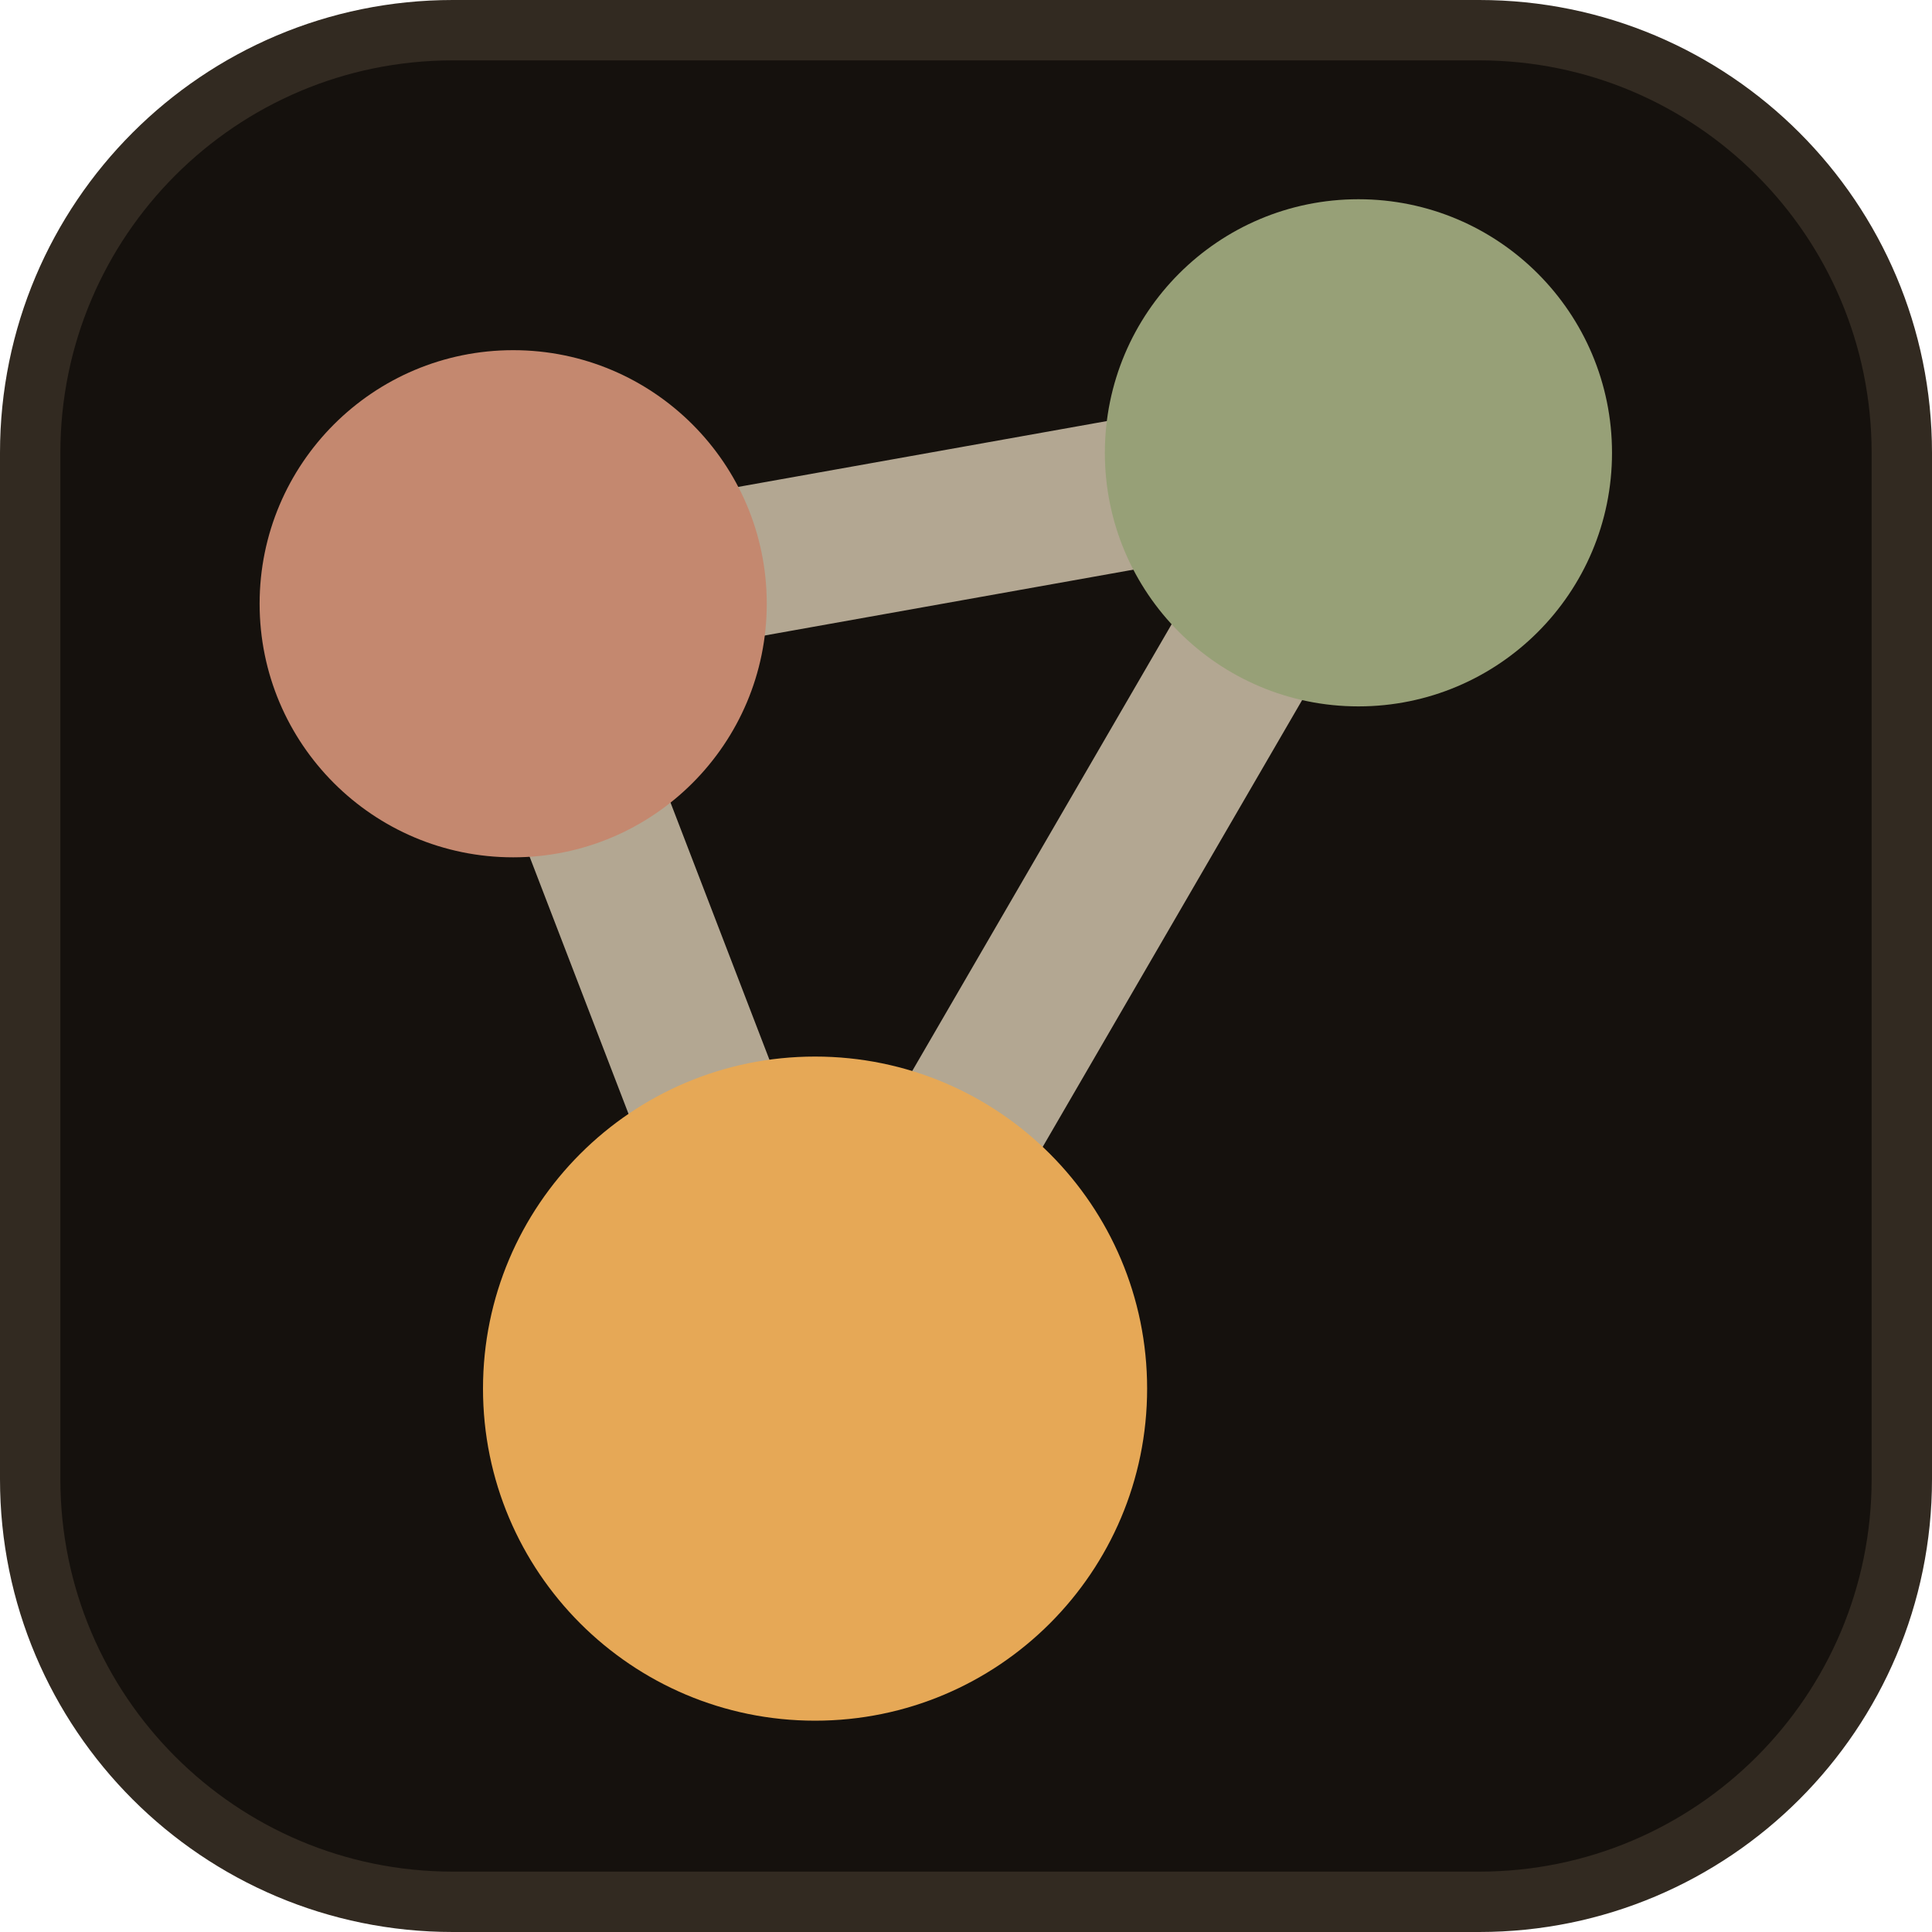
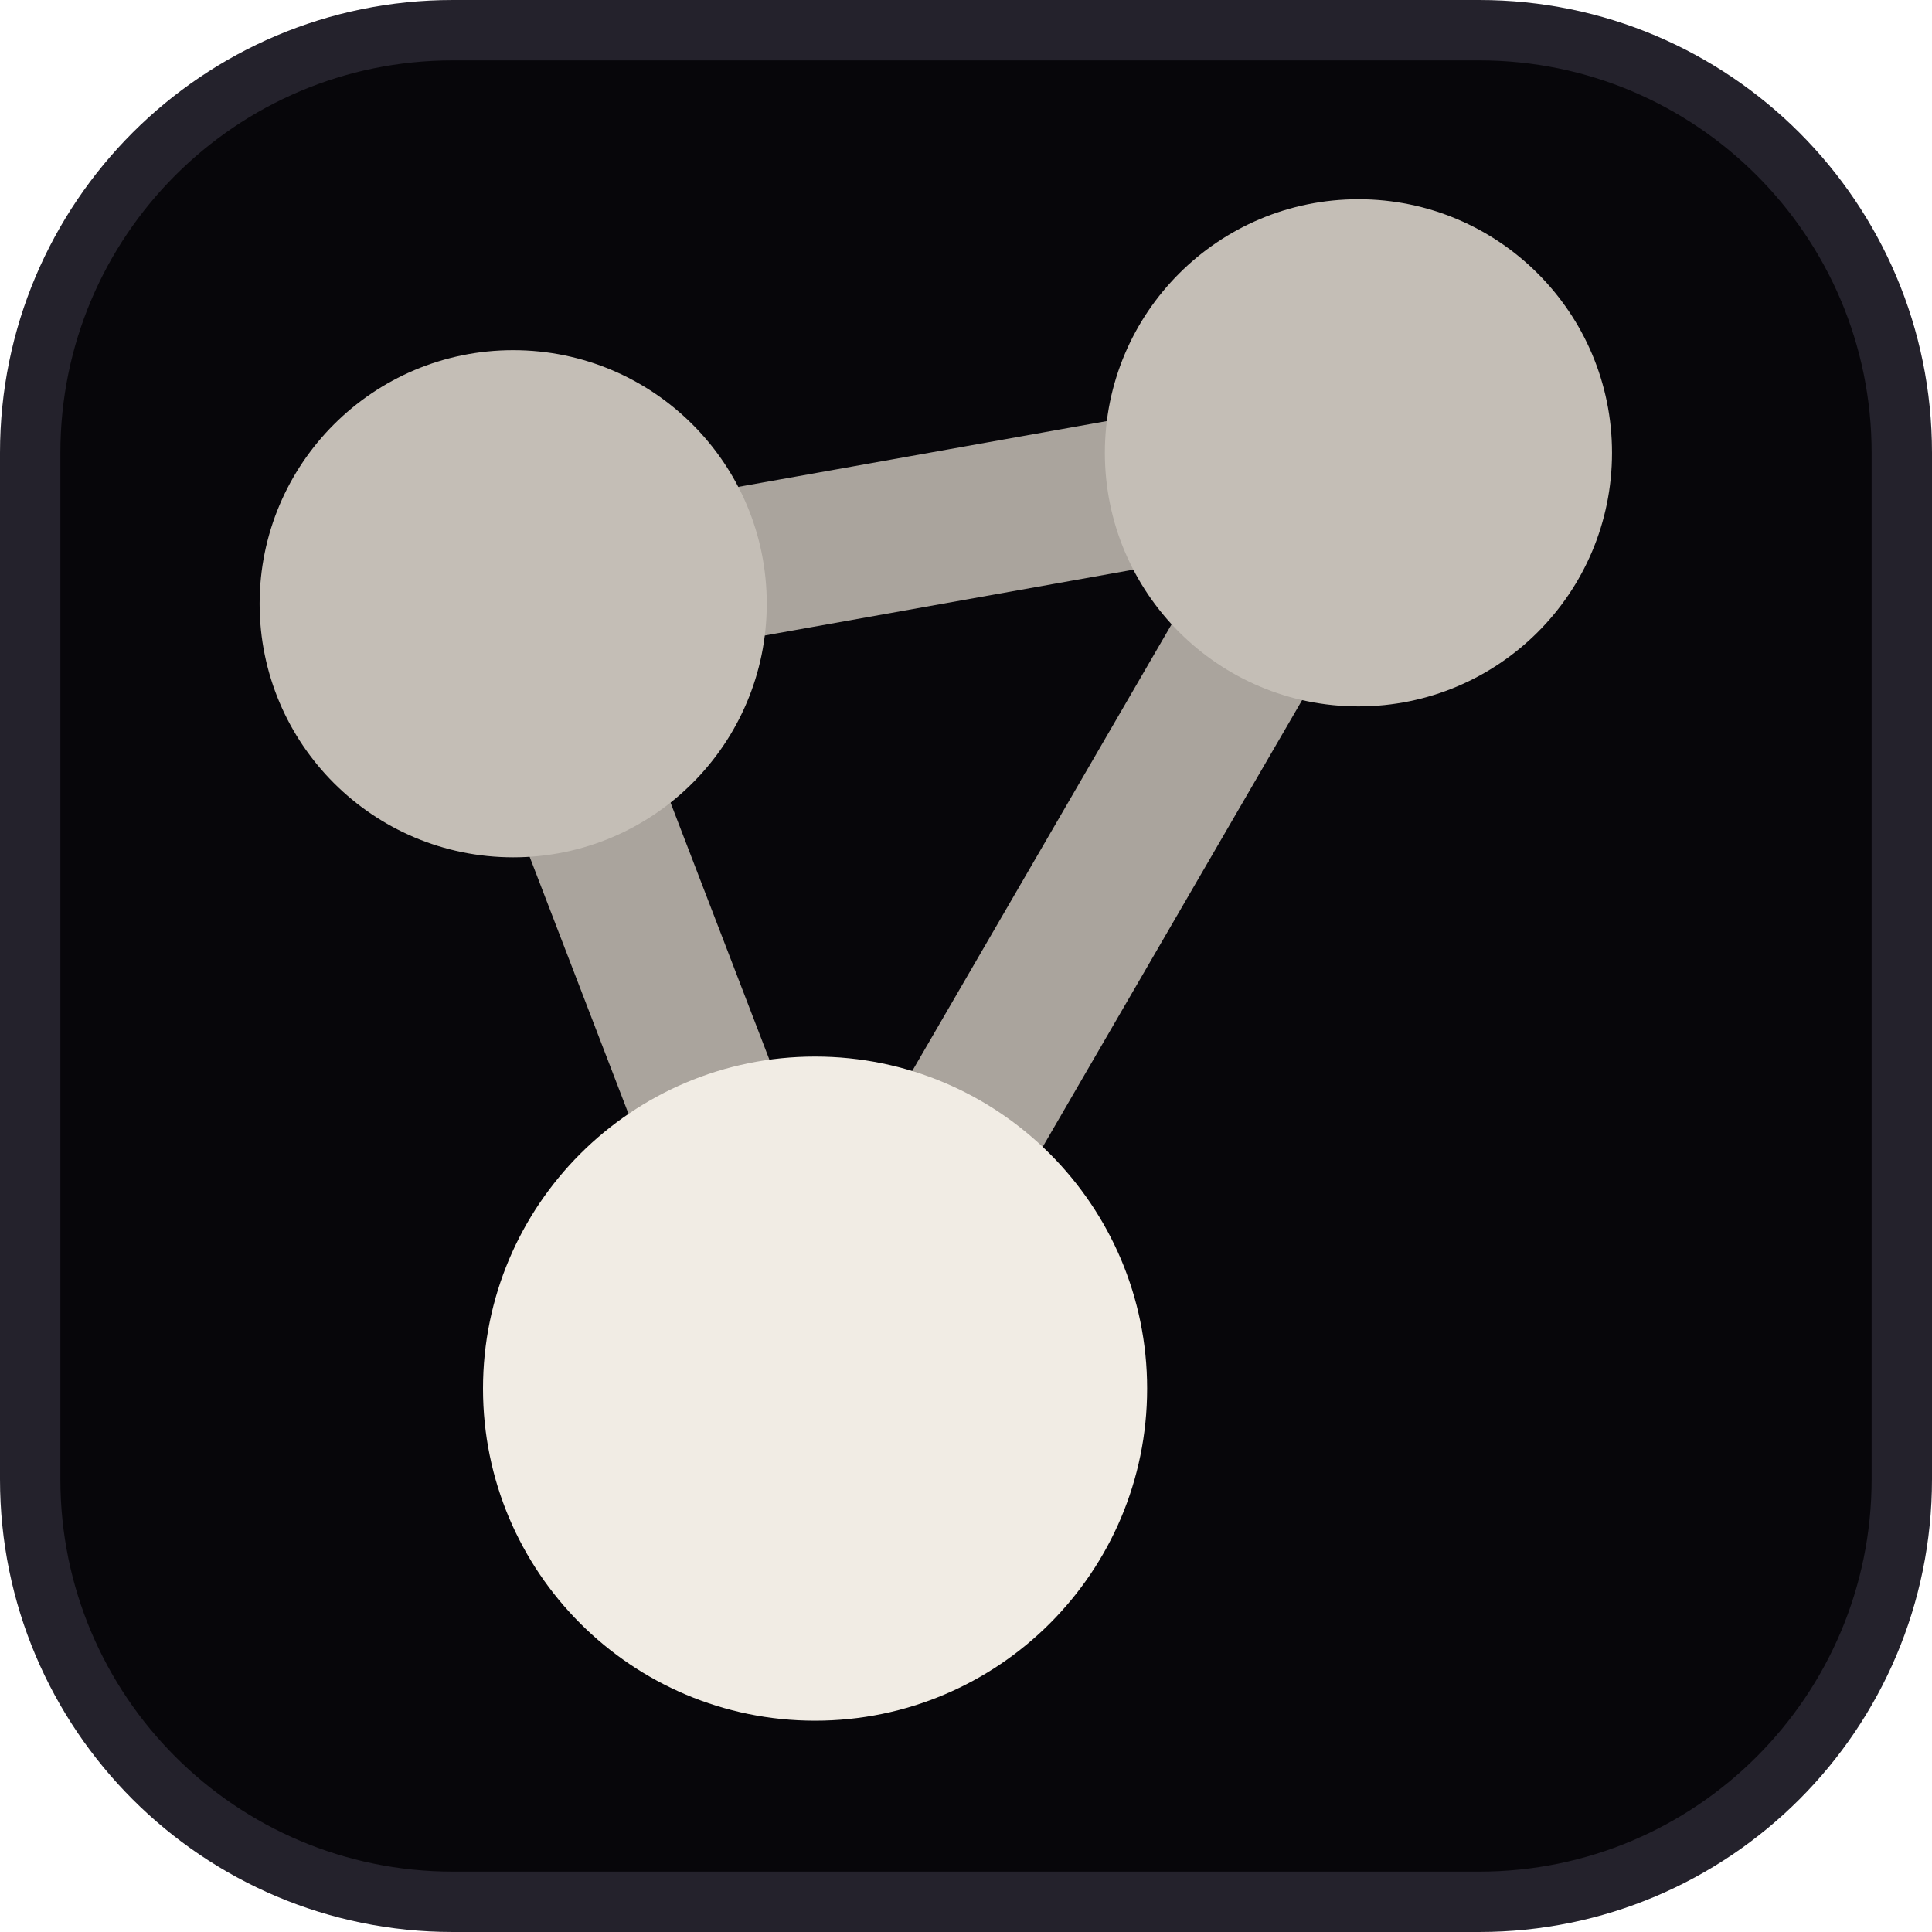
<svg xmlns="http://www.w3.org/2000/svg" viewBox="0 0 32 32">
-   <rect x="0.5" y="0.5" width="31" height="31" rx="7" fill="#15110d" stroke="#322a21" />
-   <path d="M8.5 10 22.5 7.5M8.5 10l5 13M22.5 7.5 13.5 23" fill="none" stroke="#b3a792" stroke-width="2.5" stroke-linecap="round" />
-   <circle cx="8.5" cy="10" r="4.2" fill="#c4886f" />
-   <circle cx="22.5" cy="7.5" r="4.2" fill="#97a077" />
-   <circle cx="13.5" cy="23" r="5.5" fill="#e6a856" />
+   <rect x="0.5" y="0.5" width="31" height="31" rx="7" fill="#07060a" stroke="#24222c" />
+   <path d="M8.5 10 22.5 7.5M8.5 10l5 13M22.5 7.5 13.5 23" fill="none" stroke="#aaa49d" stroke-width="2.5" stroke-linecap="round" />
+   <circle cx="8.5" cy="10" r="4.2" fill="#c4beb6" />
+   <circle cx="22.5" cy="7.5" r="4.2" fill="#c4beb6" />
+   <circle cx="13.5" cy="23" r="5.5" fill="#f1ece4" />
</svg>
